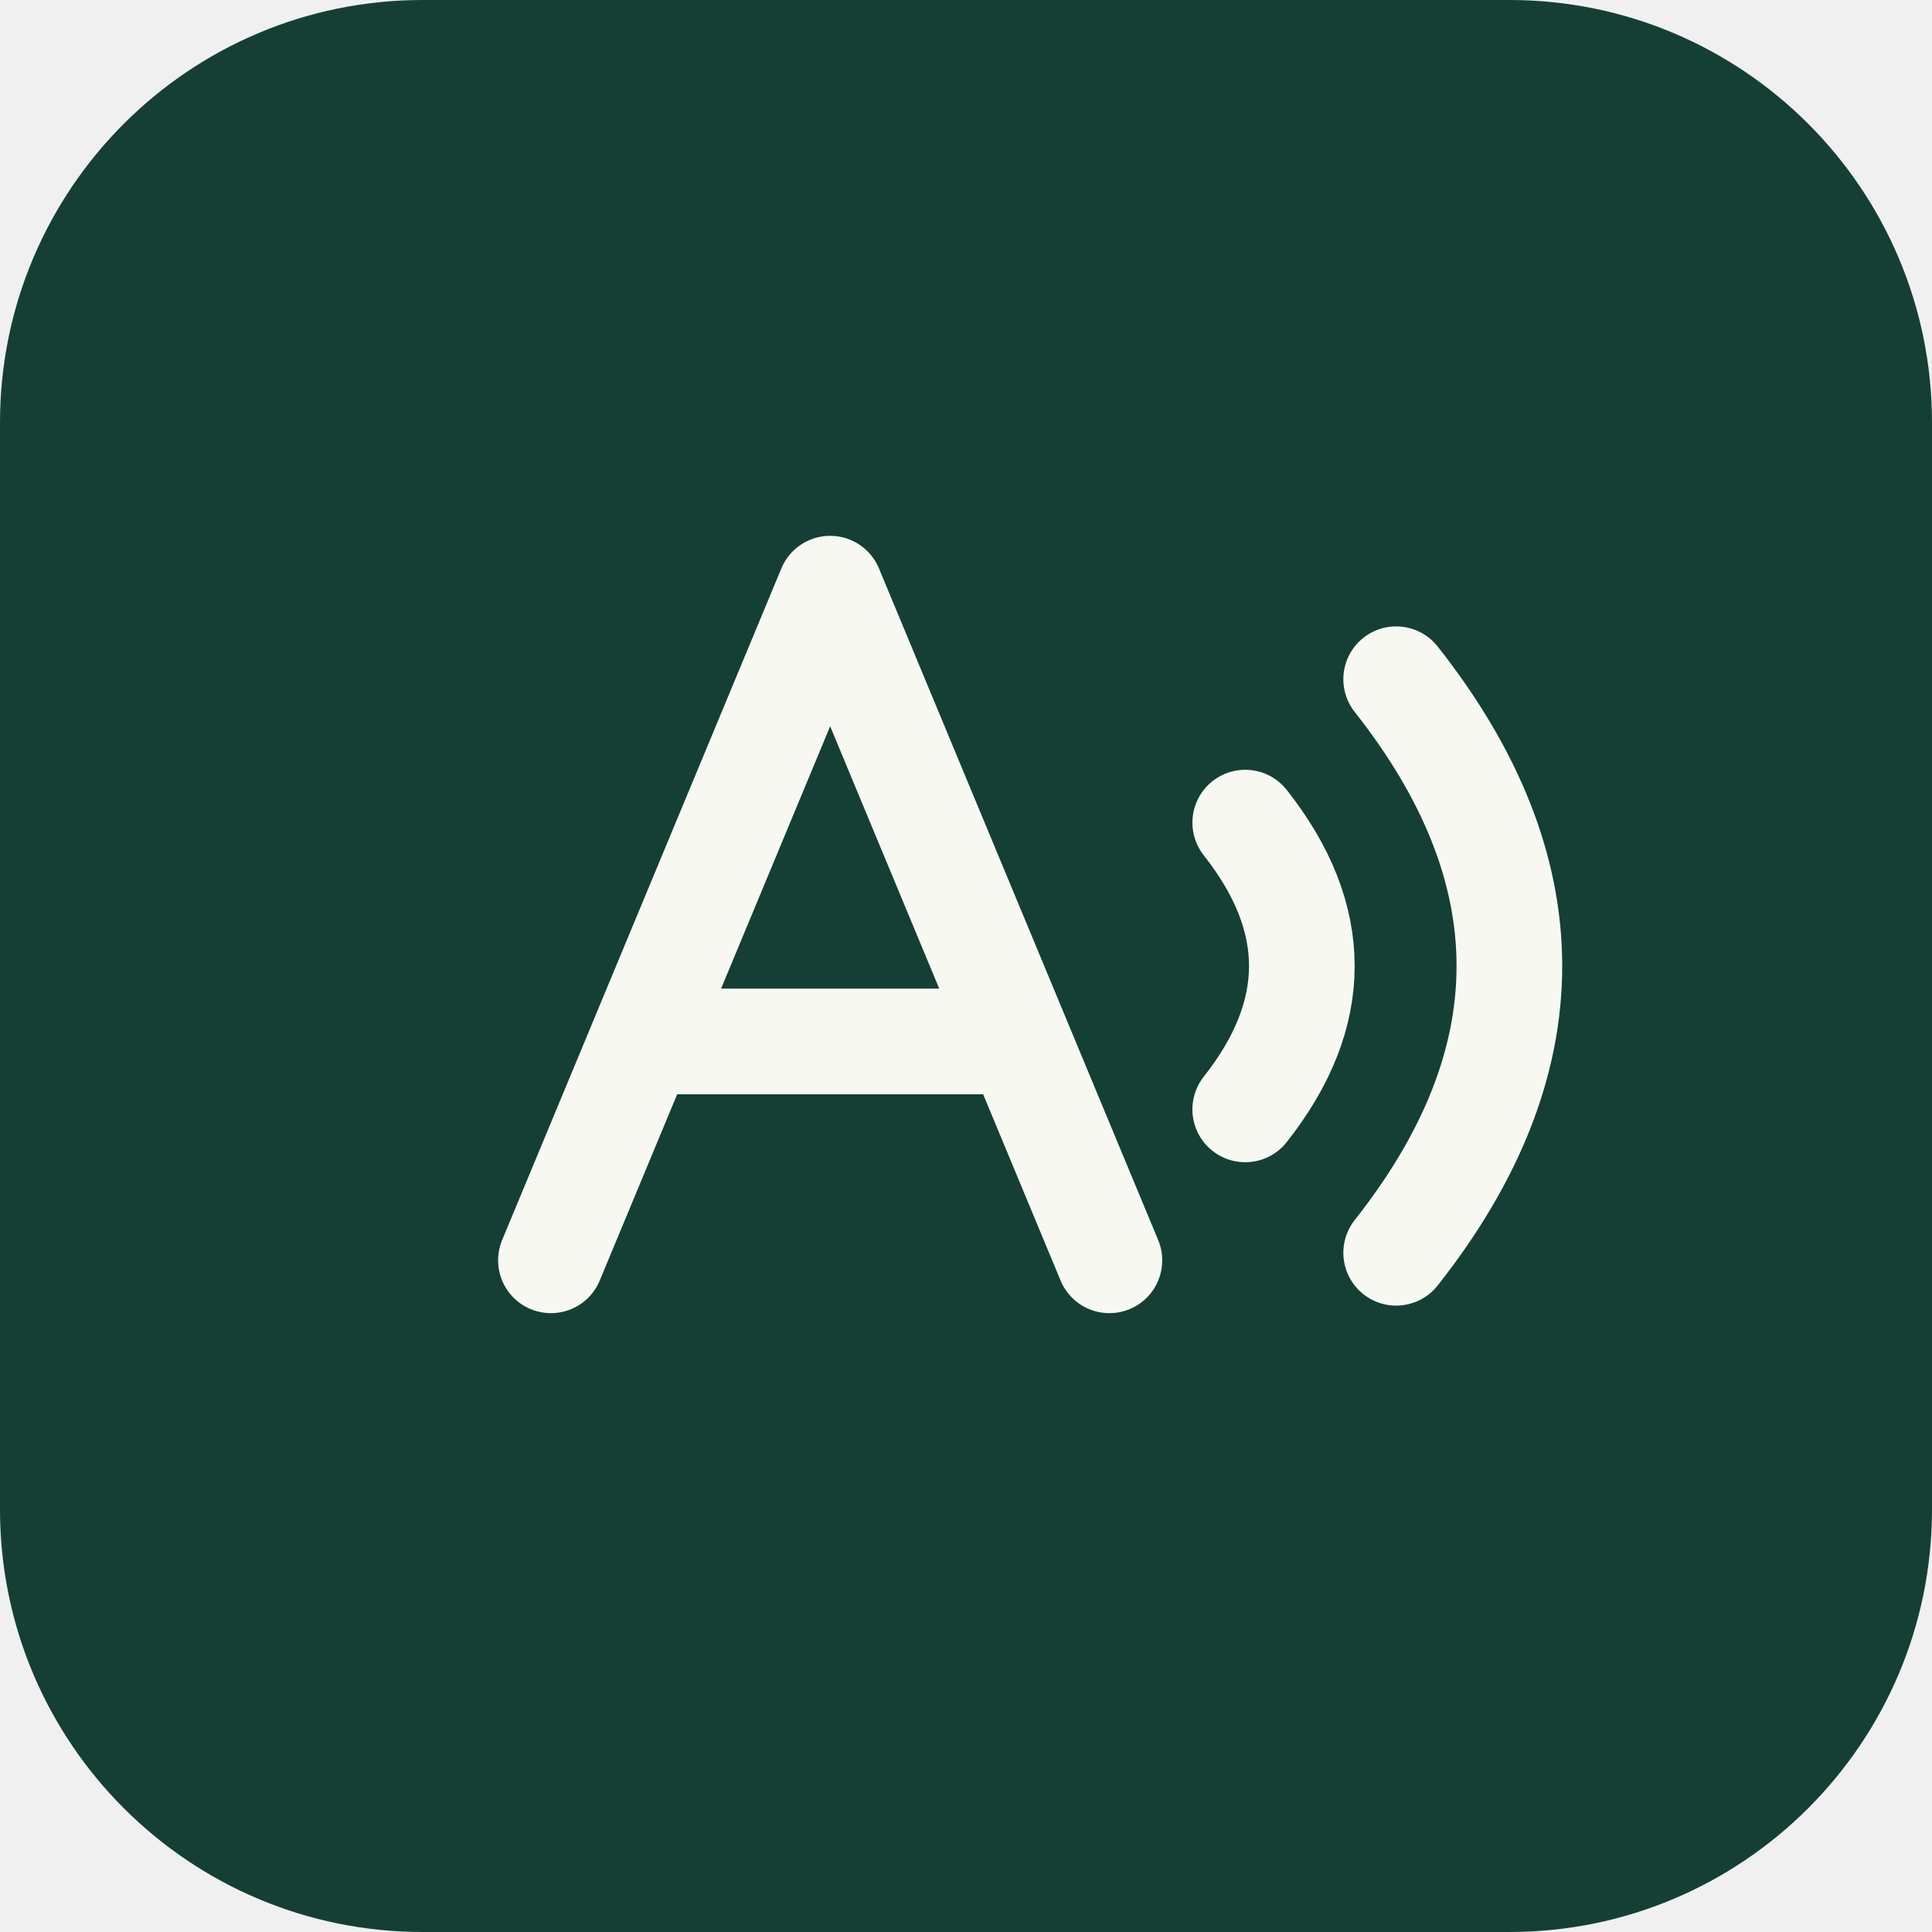
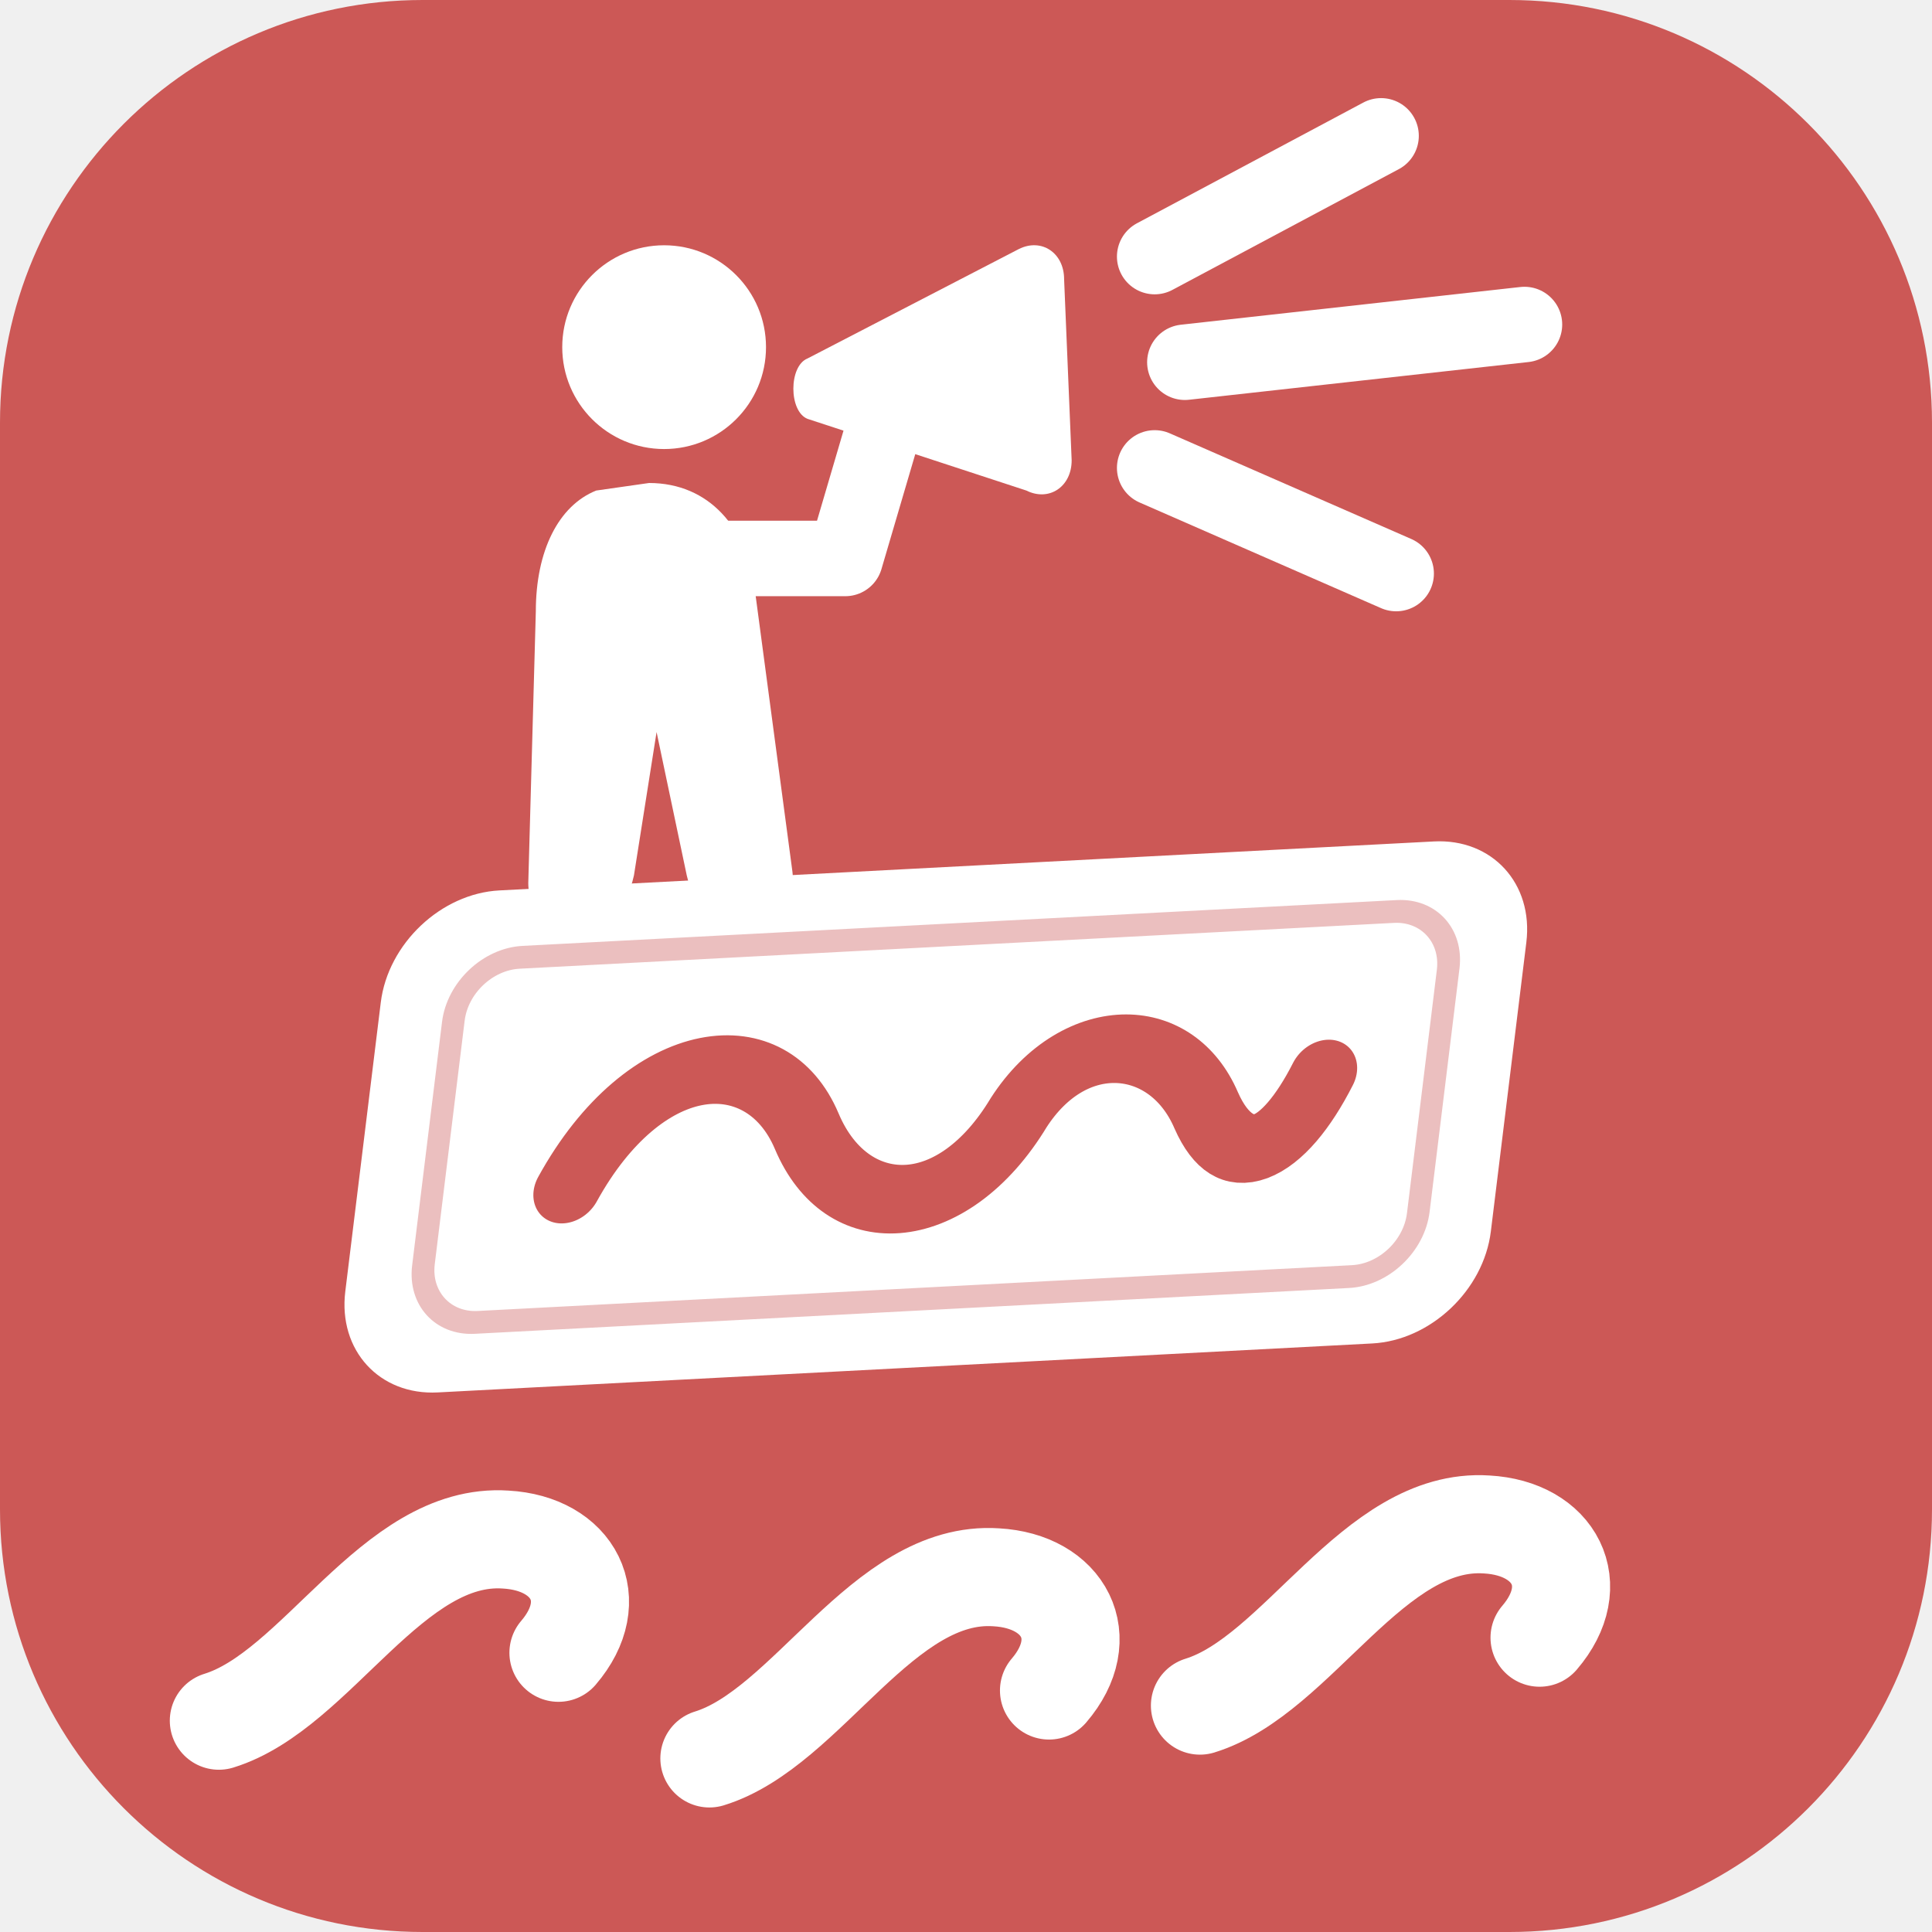
<svg xmlns="http://www.w3.org/2000/svg" viewBox="0 0 512 512">
-   <rect width="512" height="512" rx="112" fill="#153f35" />
-   <g fill="none" stroke="#f7f8f2" stroke-width="28" stroke-linecap="round" stroke-linejoin="round">
-     <path d="M146 334 220 156l74 178M172 276h96" />
-     <path d="M330 218q30 38 0 76M370 180q60 76 0 152" />
+   <rect width="512" height="512" rx="112" fill="#cc5856" />
+   <circle cx="176" cy="92" r="27" fill="#ffffff" />
+   <path d="M158 130        C148 134 142 146 142 162        L140 234        C140 242 146 246 154 246        C161 246 166 241 168 232        L174 194        L182 232        C184 241 190 245 197 245        C205 245 211 239 210 231        L200 156        C198 140 188 128 172 128        Z" fill="#ffffff" />
+   <path d="M188 148        L224 148        L234 114" fill="none" stroke="#ffffff" stroke-width="20" stroke-linecap="round" stroke-linejoin="round" />
+   <path d="M214 95        L270 66        C276 63 282 67 282 74        L284 122        C284 129 278 133 272 130        L214 111        C209 109 209 97 214 95        Z" fill="#ffffff" />
+   <g stroke="#ffffff" stroke-width="20" stroke-linecap="round">
+     <line x1="306" y1="68" x2="366" y2="36" />
+     <line x1="314" y1="96" x2="404" y2="86" />
+     <line x1="306" y1="124" x2="370" y2="152" />
+   </g>
+   <g transform="translate(248, 296) rotate(-3) skewX(-10)">
+     <rect x="-152" y="-66" width="304" height="132" rx="28" fill="#ffffff" />
+     <rect x="-132" y="-48" width="264" height="96" rx="16" fill="#ffffff" stroke="#ebbfbf" stroke-width="6" />
+     <path d="M-96 14          C-80 -22 -48 -24 -34 2          C-20 28 8 28 22 0          C34 -22 60 -20 72 2          C82 20 94 14 102 -6" fill="none" stroke="#cc5856" stroke-width="18" stroke-linecap="round" stroke-linejoin="round" />
+   </g>
+   <g fill="none" stroke="#ffffff" stroke-width="26" stroke-linecap="round" stroke-linejoin="round">
+     <path d="M58 456 C84 448 104 406 134 408 C152 409 160 424 148 438" />
+     <path d="M188 466 C214 458 234 416 264 418 C282 419 290 434 278 448" />
+     <path d="M318 452 C344 444 364 402 394 404 C412 405 420 420 408 434" />
  </g>
</svg>
